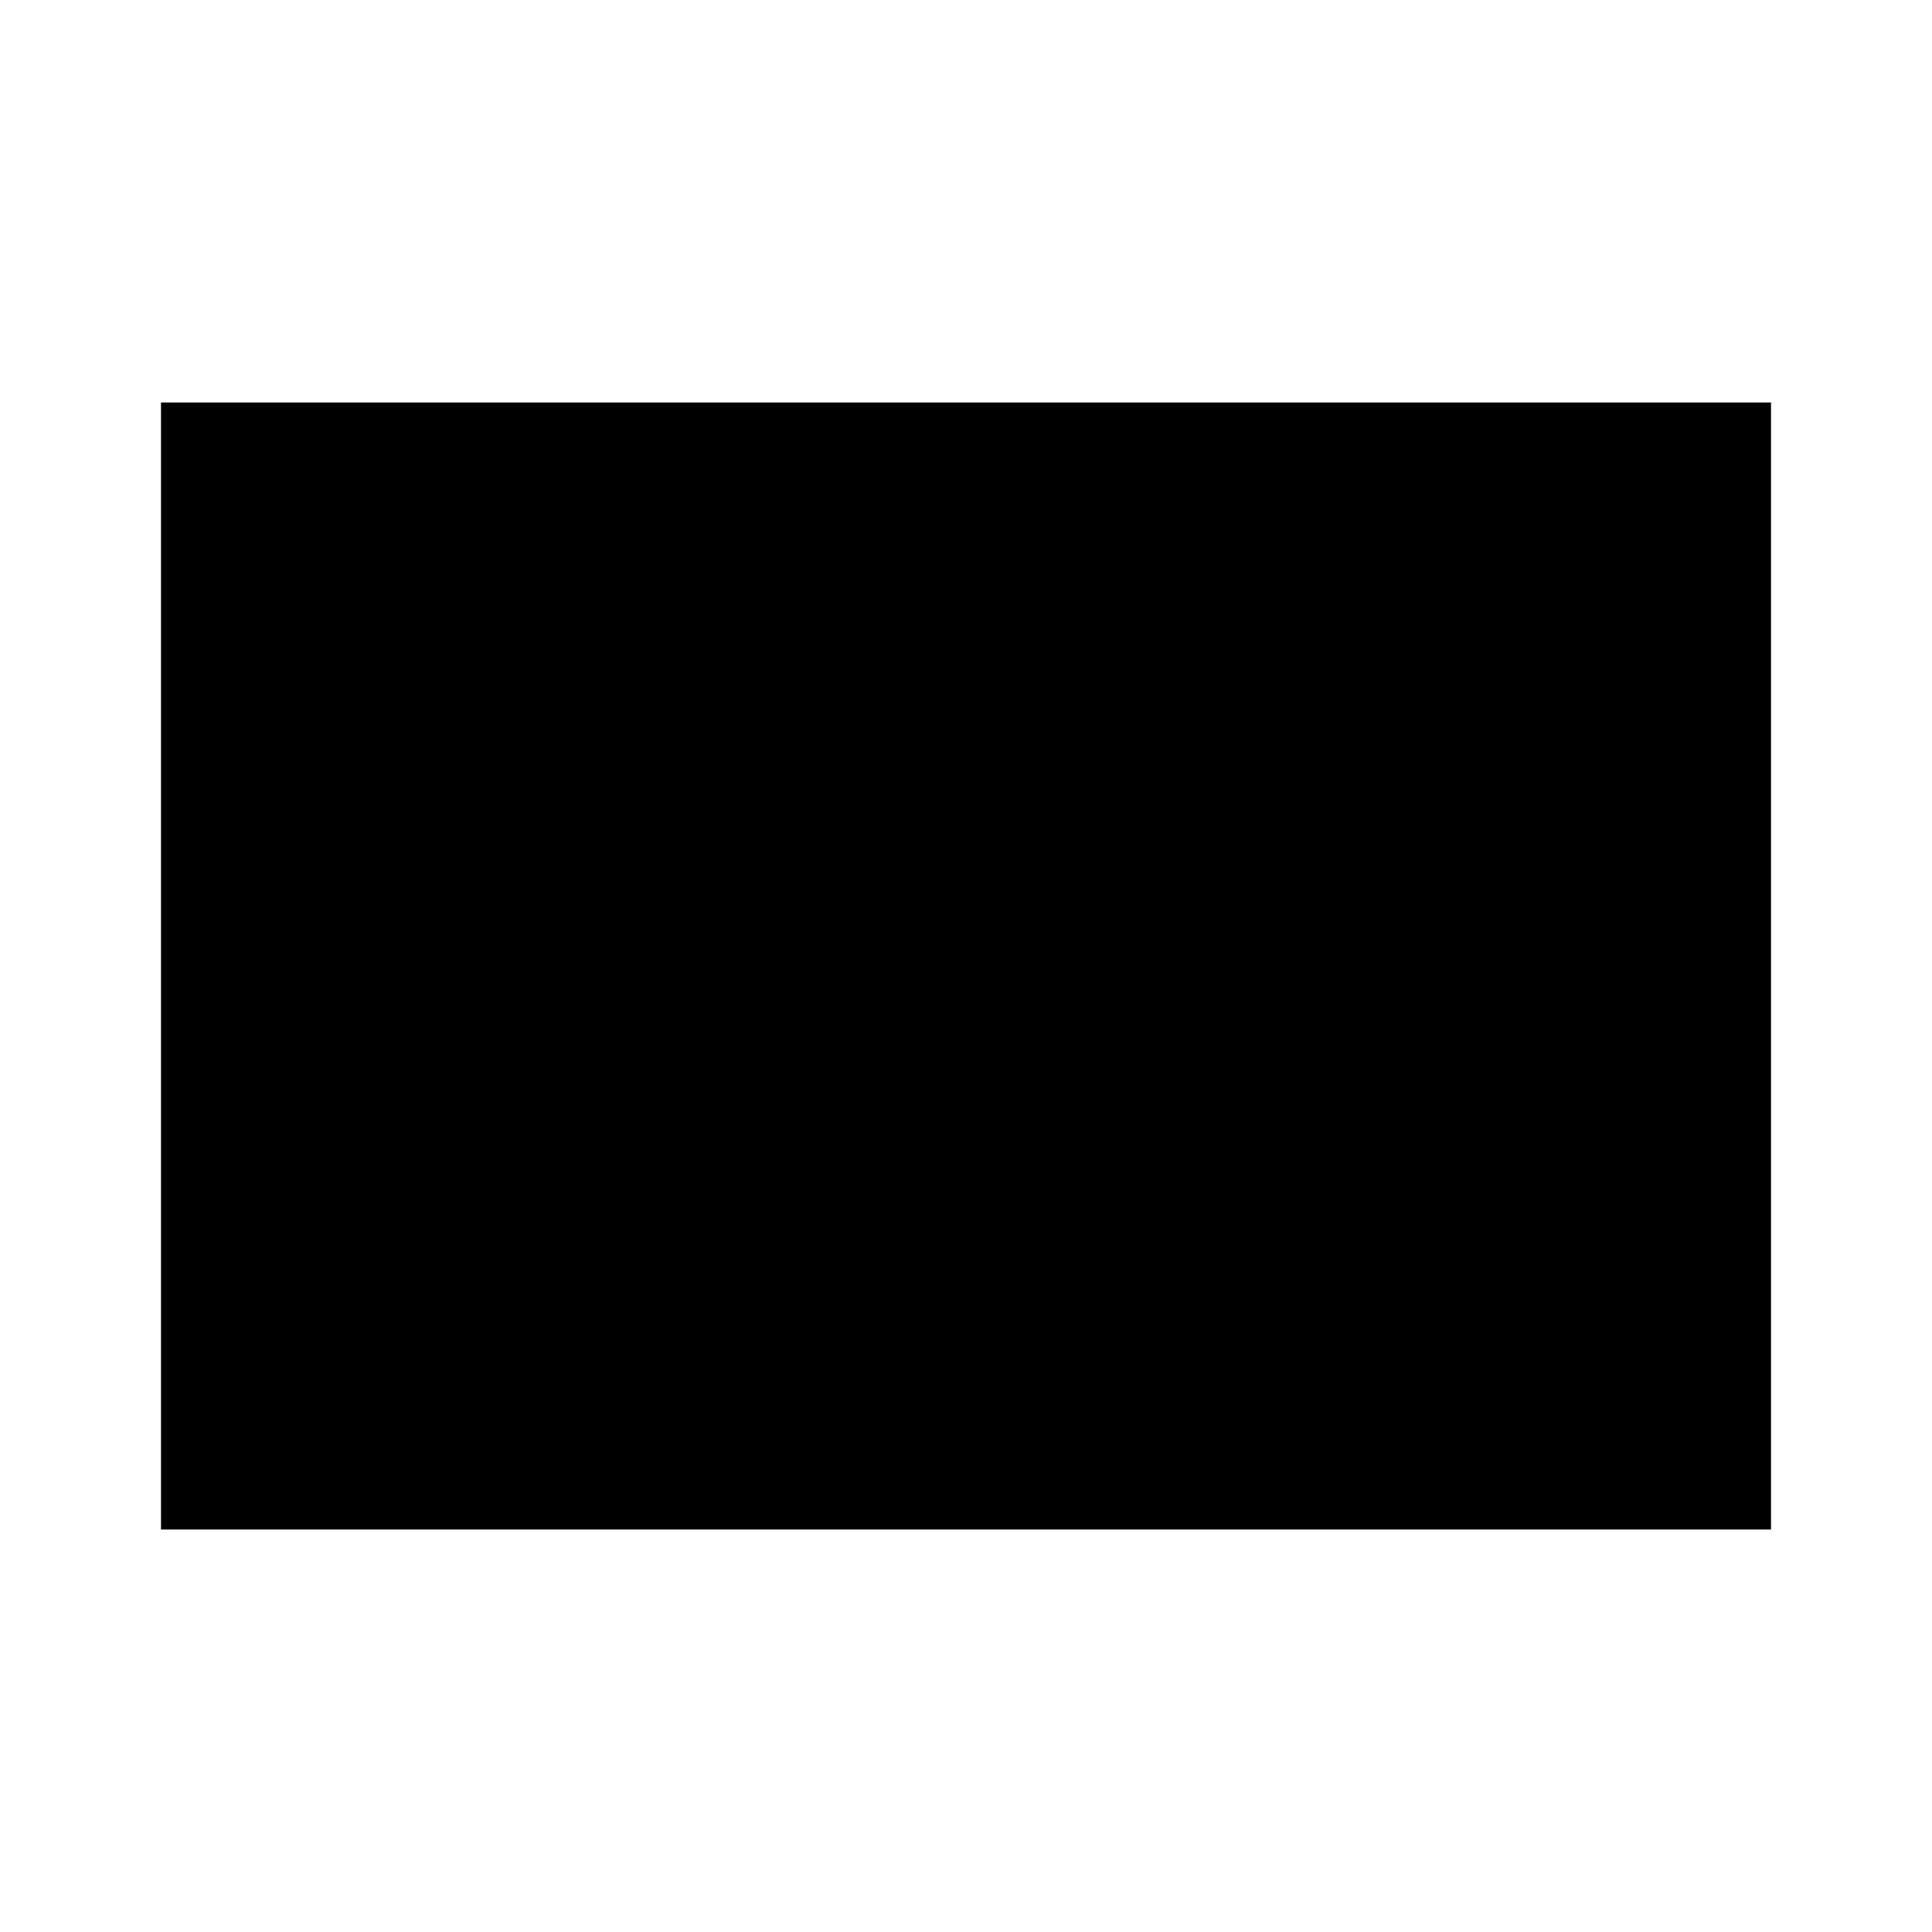
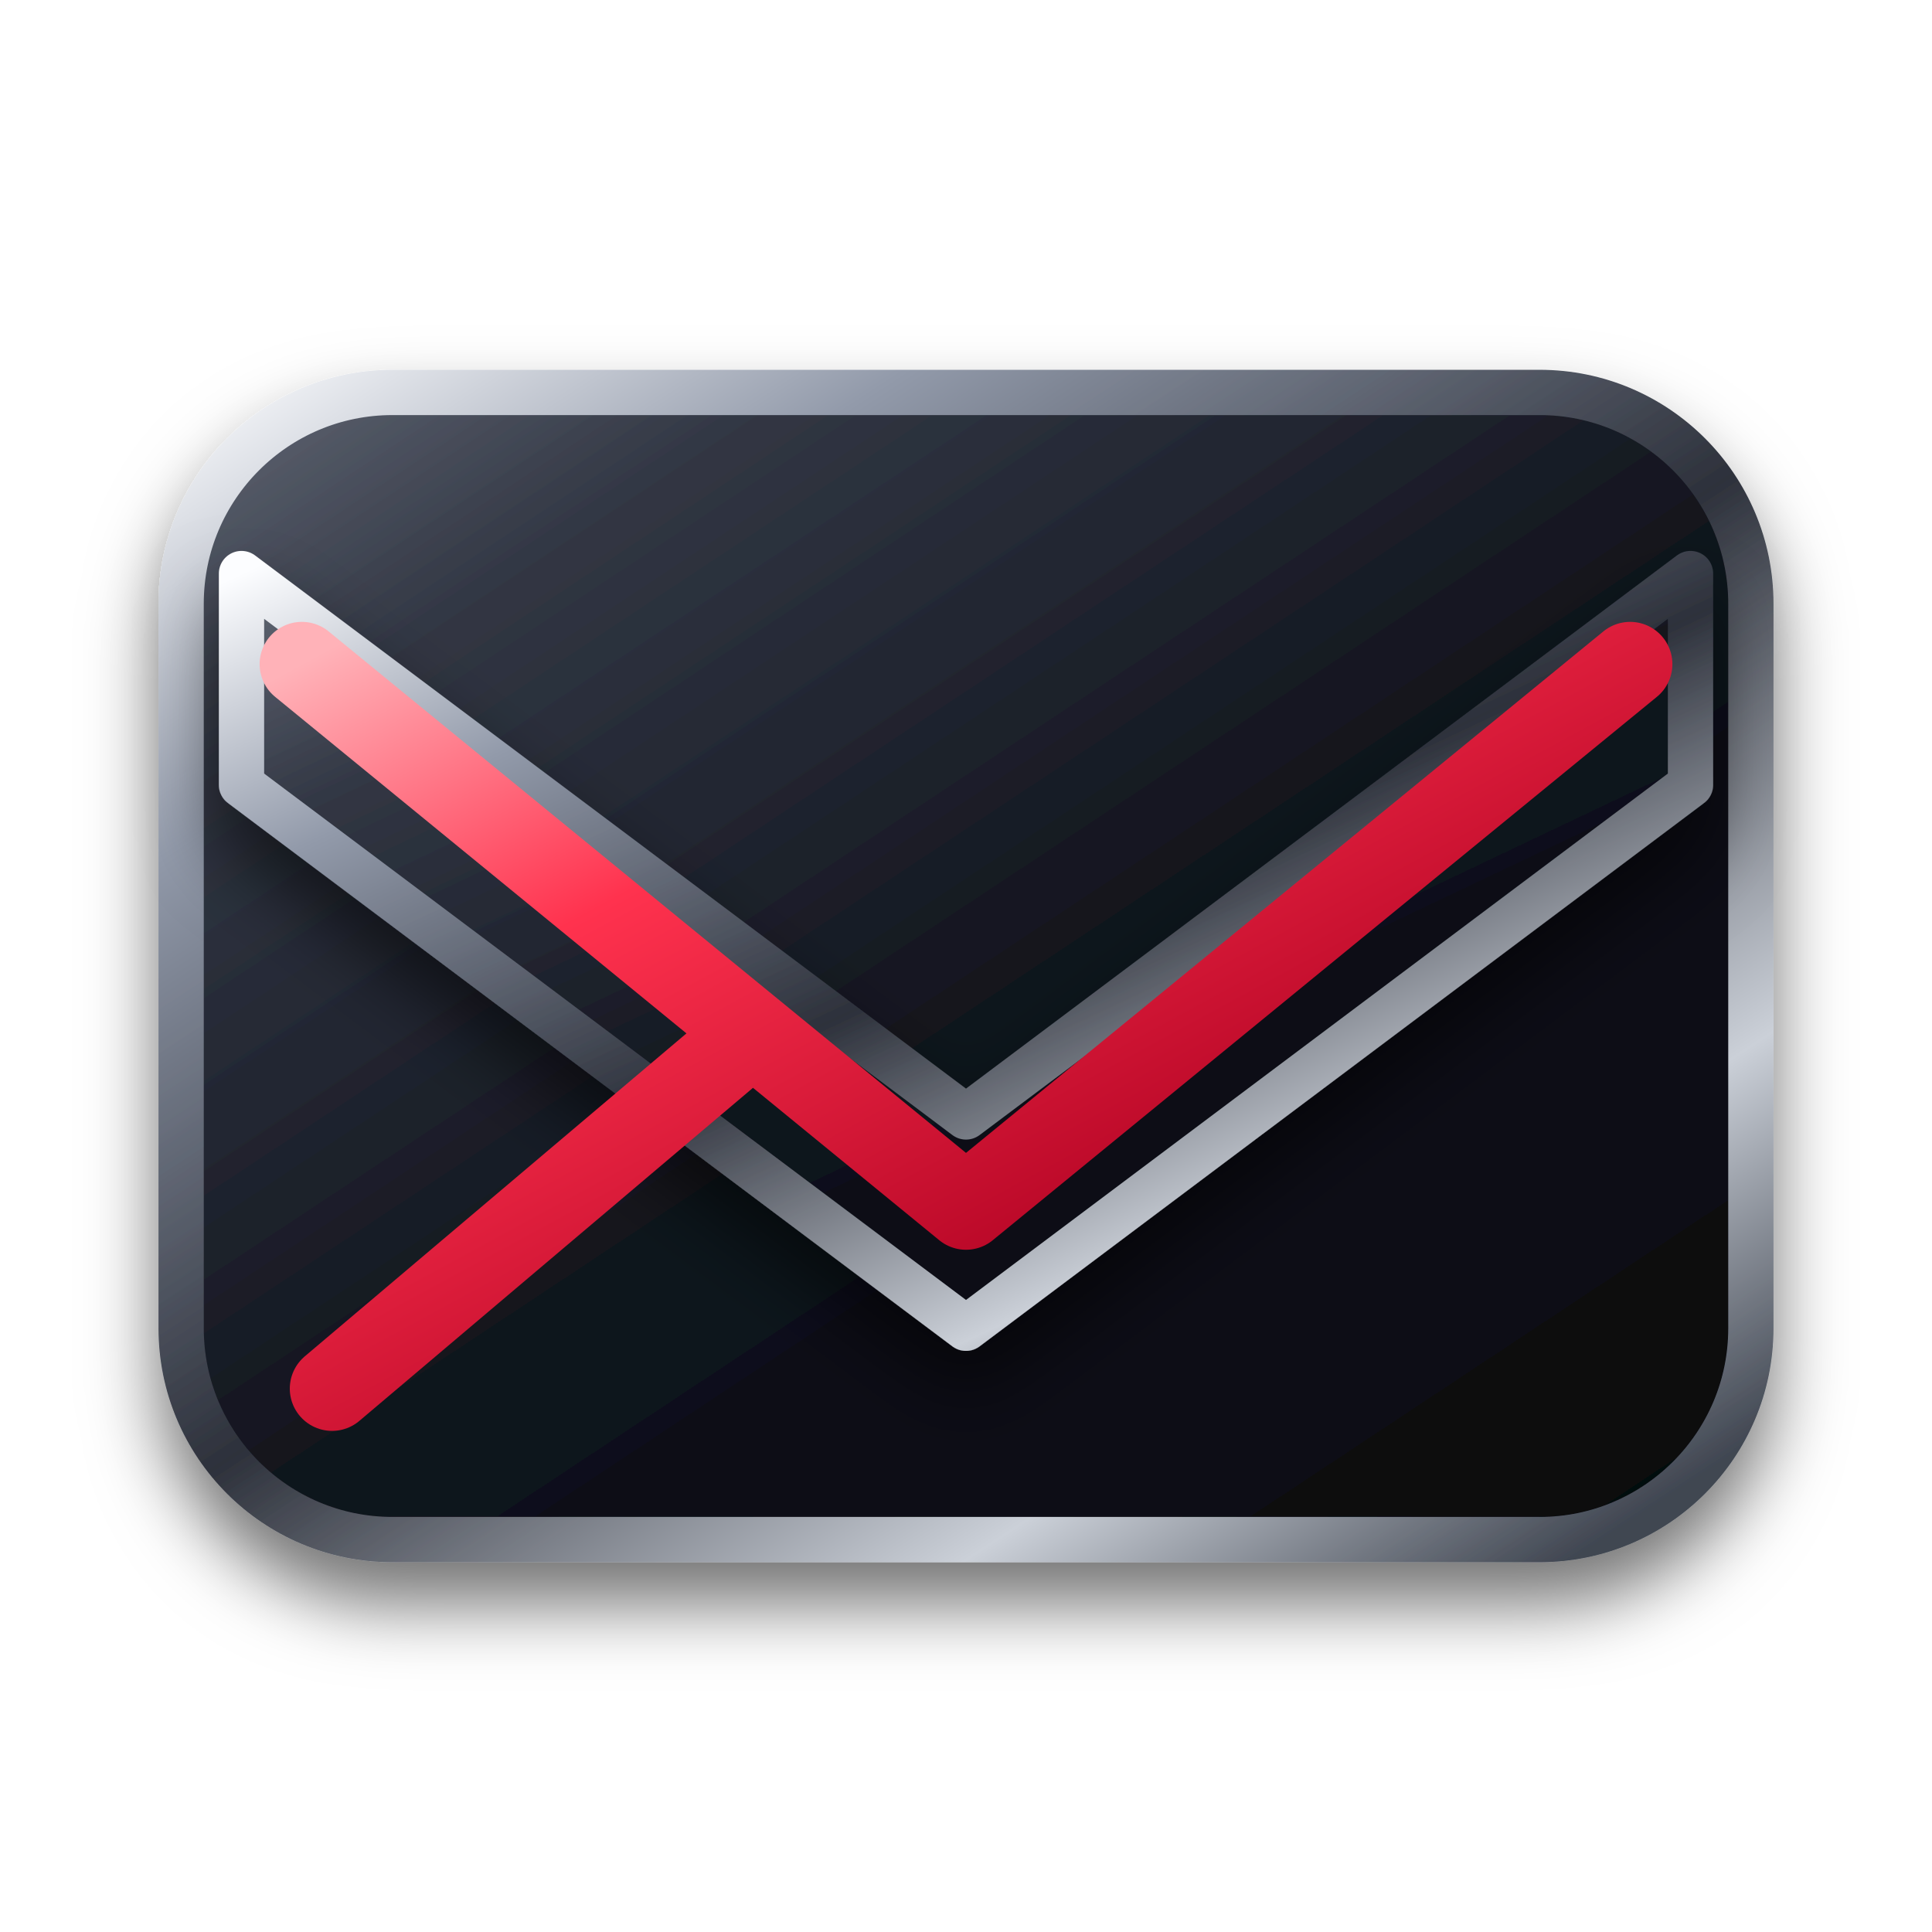
- <svg xmlns="http://www.w3.org/2000/svg" viewBox="0 0 24 24" width="24" height="24">
-   <path fill="currentColor" fill-rule="nonzero" d="M2.00 5.00 L22.00 5.00 L22.00 19.00 L2.00 19.00 L2.00 5.00 Z M4.00 8.40 L20.00 8.40 L20.00 17.00 L4.00 17.00 L4.00 8.40 Z M12.00 13.20 L3.40 5.60 L20.60 5.60 L12.00 13.20 Z" />
+ <svg xmlns="http://www.w3.org/2000/svg" viewBox="0 0 64 64" width="64" height="64" role="img" aria-labelledby="t-mail d-mail">
+   <defs>
+     <linearGradient id="graphite" x1="0" y1="0" x2=".91" y2="1">
+       <stop stop-color="#646a77" />
+       <stop offset=".19" stop-color="#323744" />
+       <stop offset=".55" stop-color="#11141d" />
+       <stop offset="1" stop-color="#06070d" />
+     </linearGradient>
+     <linearGradient id="steel" x1="0" y1="0" x2=".9" y2="1">
+       <stop stop-color="#fcfdff" />
+       <stop offset=".22" stop-color="#929aaa" />
+       <stop offset=".53" stop-color="#2d313b" />
+       <stop offset=".81" stop-color="#cbd0d8" />
+       <stop offset="1" stop-color="#404651" />
+     </linearGradient>
+     <linearGradient id="red" x1="0" y1="0" x2="1" y2="1">
+       <stop stop-color="#ffb2b8" />
+       <stop offset=".28" stop-color="#ff324e" />
+       <stop offset=".67" stop-color="#ba0828" />
+       <stop offset="1" stop-color="#500414" />
+     </linearGradient>
+     <linearGradient id="shine" x1="0" y1="0" x2="1" y2="1">
+       <stop stop-color="#fff" stop-opacity=".9" />
+       <stop offset="1" stop-color="#fff" stop-opacity=".07" />
+     </linearGradient>
+     <filter id="shadow" x="-35%" y="-35%" width="170%" height="170%">
+       <feDropShadow dx="0" dy="1.4" stdDeviation="1.2" flood-color="#000005" flood-opacity=".55" />
+     </filter>
+   </defs>
+   <style>.body{fill:url(#graphite);stroke:url(#steel);stroke-width:1.5;stroke-linejoin:round;filter:url(#shadow)}.accent{fill:none;stroke:url(#red);stroke-width:2.8;stroke-linecap:round;stroke-linejoin:round}.glint{fill:none;stroke:url(#shine);stroke-width:1.4;stroke-linecap:round}</style>
+   <g stroke-linejoin="round" stroke-linecap="round">
+     <rect class="body" x="6" y="13" width="52" height="38" rx="7" />
+     <path class="body" d="M8 19 32 37 56 19 56 26 32 44 8 26 Z" />
+     <path class="accent" d="M10 22 32 40 54 22 M11 46 24 35" />
+     <path class="glint" d="M13 17 H51" />
+   </g>
</svg>
